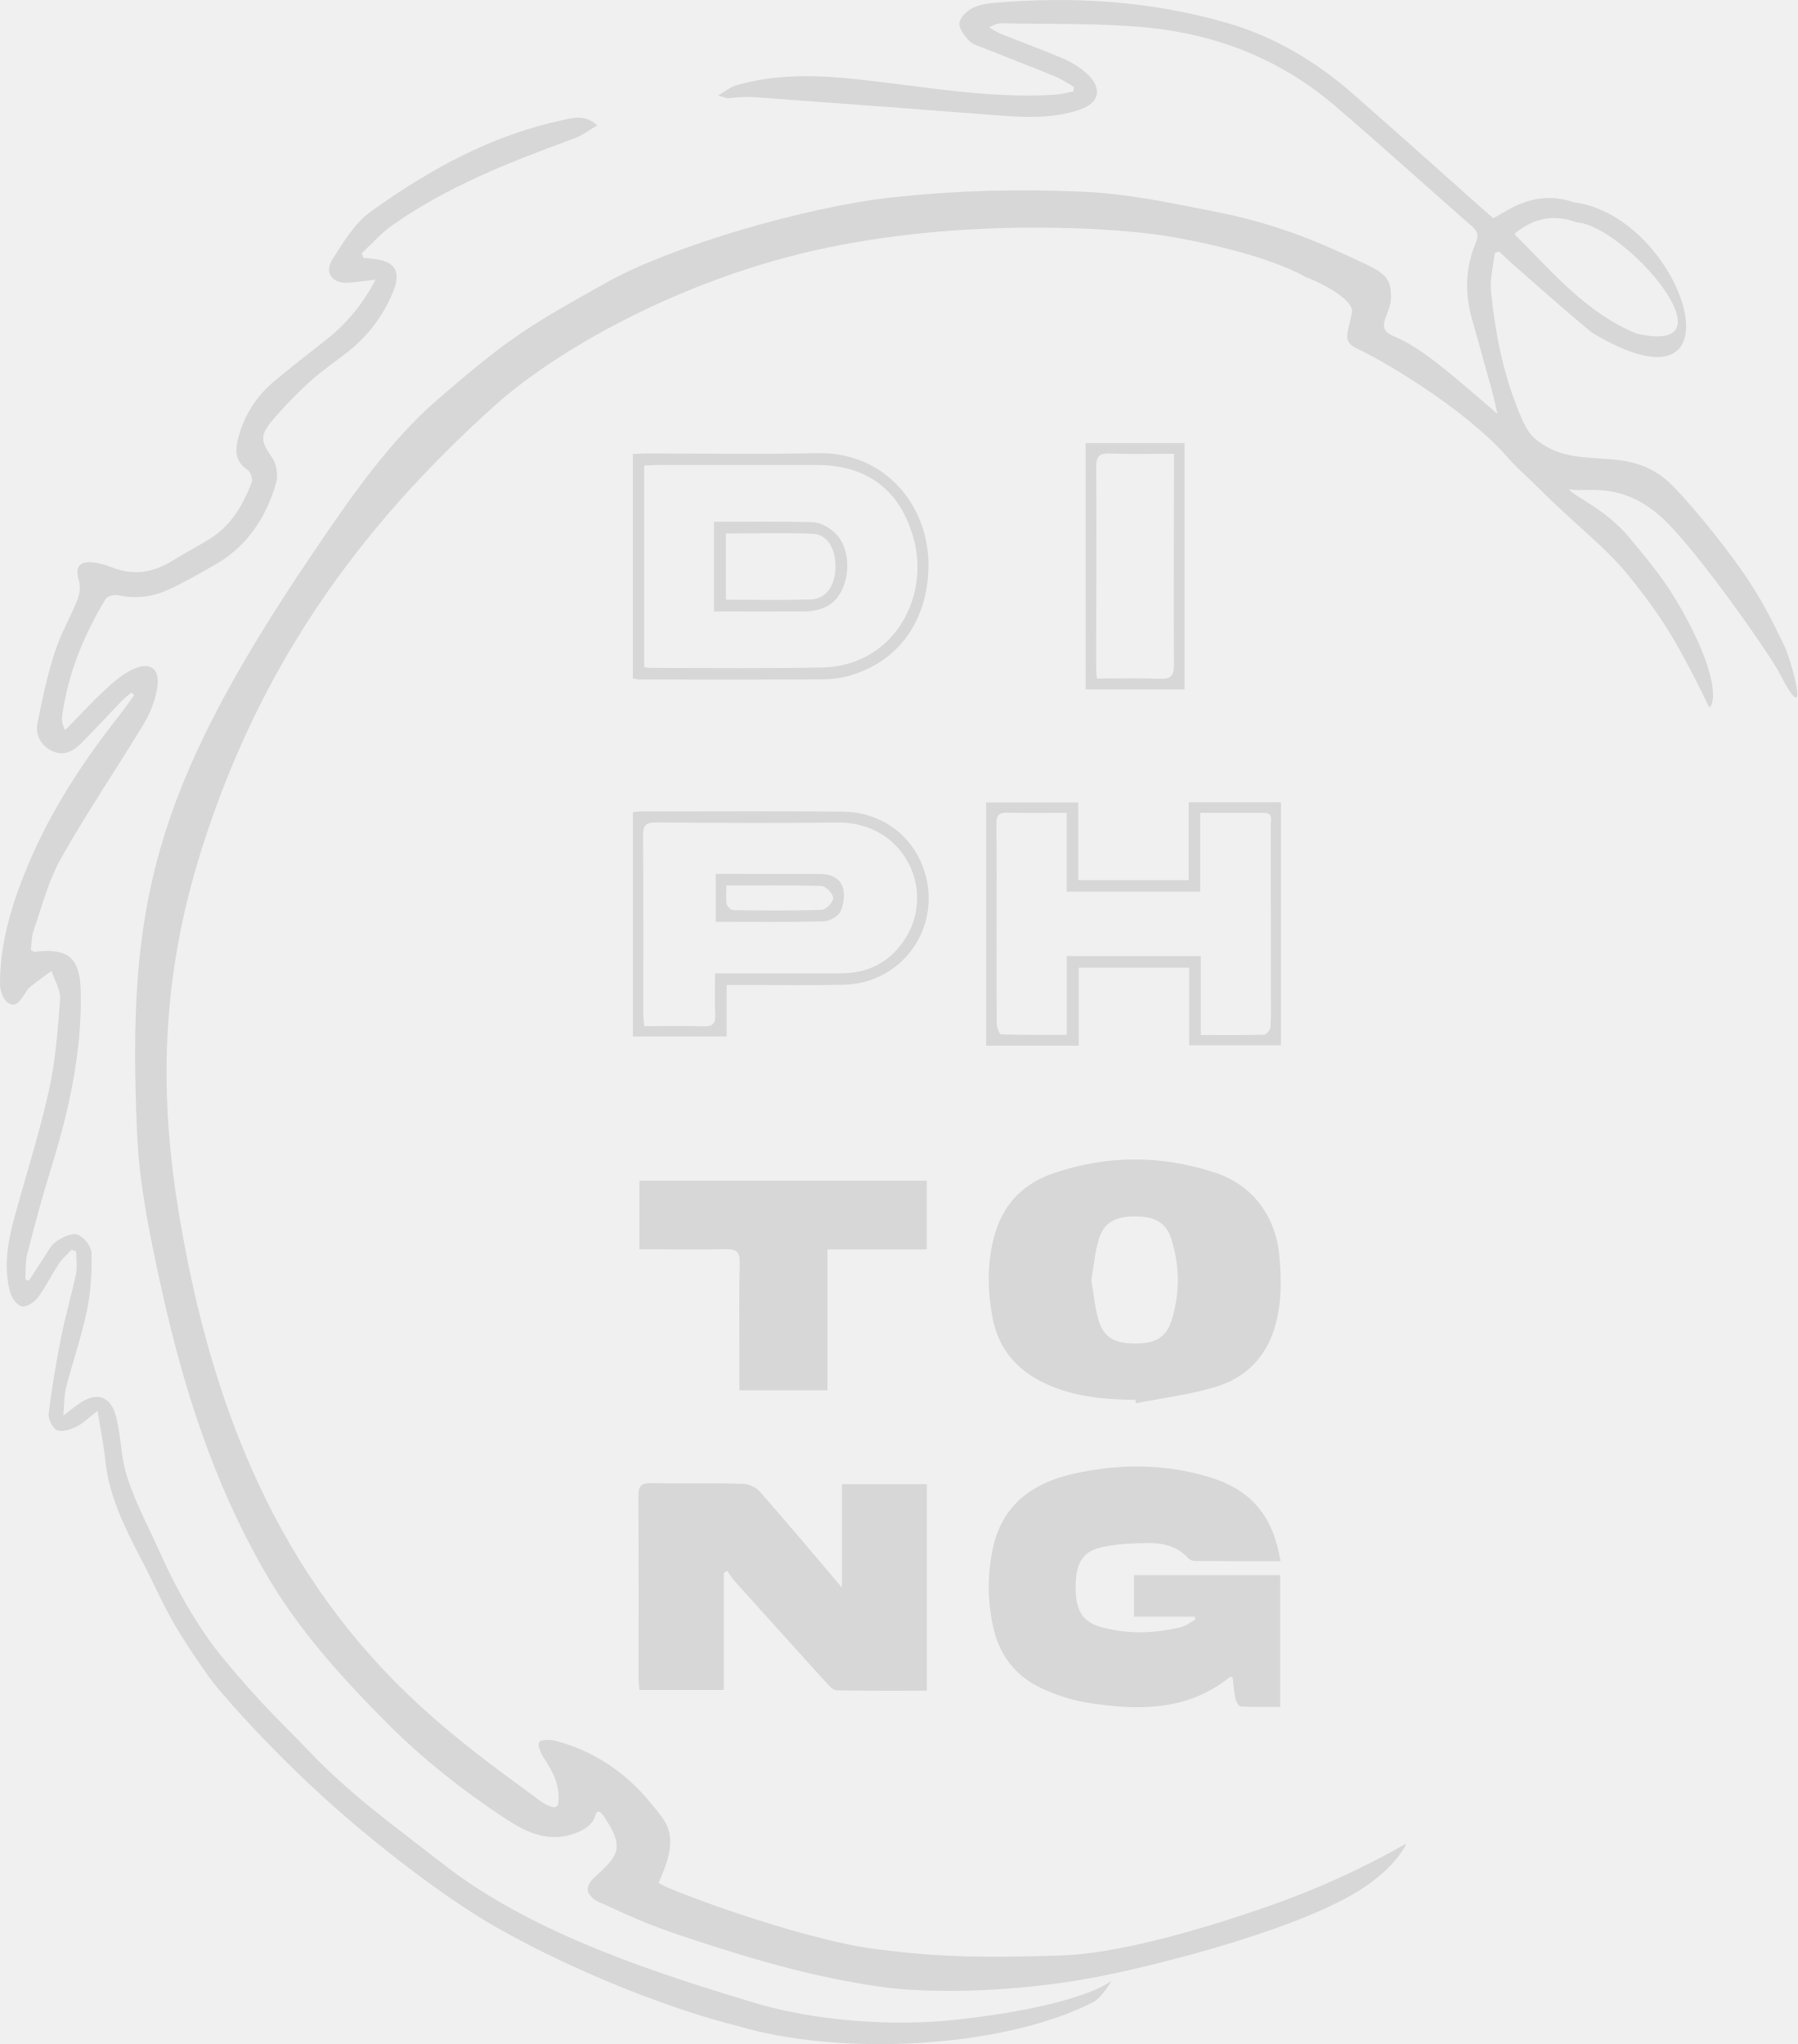
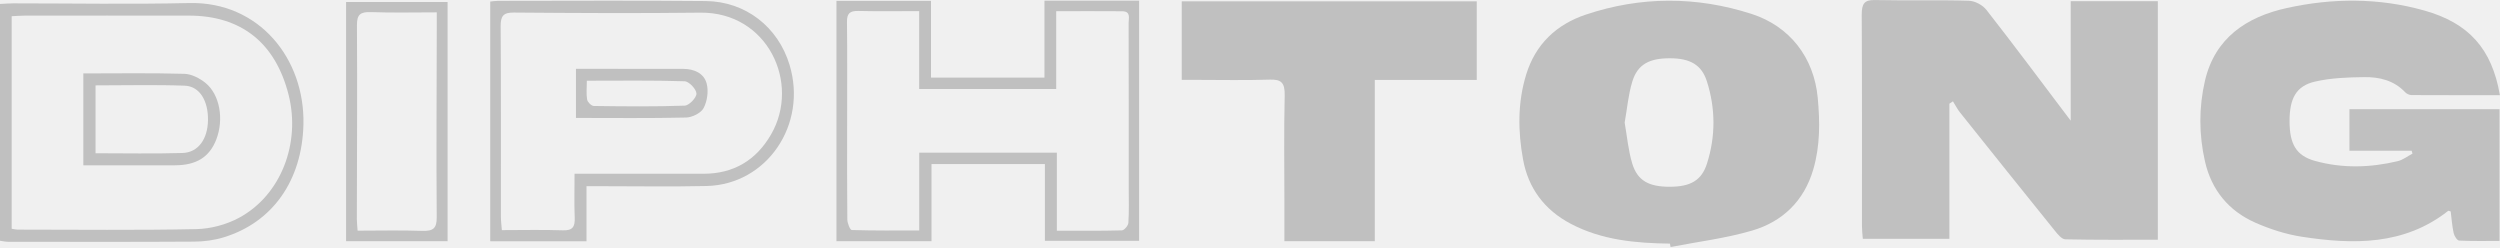
- <svg xmlns="http://www.w3.org/2000/svg" id="Calque_2" data-name="Calque 2" viewBox="0 0 368.27 418.8">
+ <svg xmlns="http://www.w3.org/2000/svg" width="1680" height="166" viewBox="0 0 1680 166" fill="none">
+   <g opacity="0.2" clip-path="url(#clip0_335_16)">
+     <path d="M1680 63.96C1659.73 63.96 1640.17 63.993 1620.6 63.893C1619.12 63.893 1617.27 63.052 1616.26 61.977C1608.82 54.045 1598.99 51.692 1588.79 51.827C1577.67 51.961 1566.29 52.364 1555.59 54.852C1542.96 57.809 1538.55 66.212 1538.58 81.471C1538.58 96.797 1543.06 104.628 1555.65 108.123C1574.04 113.232 1592.76 112.728 1611.28 108.291C1614.78 107.451 1617.88 104.964 1621.18 103.25C1621.01 102.611 1620.81 101.939 1620.64 101.301H1578.82V73.404H1679.7V161.899C1670.71 161.899 1661.58 162.101 1652.52 161.664C1651.18 161.597 1649.26 158.538 1648.85 156.589C1647.81 151.816 1647.47 146.876 1646.87 142.103C1646.13 141.901 1645.42 141.532 1645.18 141.7C1615.62 164.958 1581.45 164.42 1546.73 159.076C1536.12 157.429 1525.49 154.001 1515.65 149.665C1497.5 141.666 1486.09 127.55 1481.75 108.493C1477.64 90.445 1477.57 72.194 1481.75 54.179C1488.45 25.611 1509.53 11.36 1536.8 5.378C1567.47 -1.378 1598.52 -1.546 1629.09 7.058C1659.06 15.494 1674.58 32.736 1679.93 63.96H1680Z" fill="black" />
+     <path d="M1122.21 163.714C1099.15 163.412 1076.45 161.395 1055.54 150.371C1037.73 140.994 1026.99 126.306 1023.52 107.283C1020.02 88.26 1019.78 68.968 1025.61 50.045C1031.87 29.678 1045.91 16.435 1065.68 9.814C1102.51 -2.521 1139.85 -2.588 1176.93 9.31C1202.92 17.645 1218.98 38.819 1221.51 65.64C1223.05 81.975 1223.16 98.04 1218.51 113.904C1212.35 134.944 1198 148.926 1177.33 154.976C1159.55 160.185 1140.93 162.437 1122.65 166C1122.48 165.227 1122.35 164.487 1122.18 163.714H1122.21ZM1091.77 82.378C1093.42 91.722 1094.2 101.133 1096.89 109.972C1100.43 121.5 1108.1 125.567 1122.35 125.5C1135.91 125.433 1143.46 121.299 1147.06 110.006C1152.92 91.722 1152.88 73.068 1147.06 54.751C1143.49 43.525 1135.75 39.223 1122.38 39.156C1108.34 39.088 1100.46 43.256 1096.92 54.784C1094.2 63.624 1093.46 73.034 1091.77 82.378Z" fill="black" />
+     <path d="M1391.54 0.807H1450.06V161.093C1429.25 161.093 1408.55 161.295 1387.87 160.824C1385.45 160.757 1382.75 157.396 1380.77 154.942C1359.49 128.558 1338.28 102.107 1317.13 75.589C1315.31 73.337 1313.97 70.581 1312.38 68.094C1311.58 68.632 1310.8 69.136 1309.99 69.674V160.488H1251.81C1251.57 157.429 1251.24 154.707 1251.24 151.985C1251.2 104.695 1251.37 57.406 1251.07 10.117C1251.04 2.252 1252.99 -0.134 1259.99 0.034C1281 0.504 1302.05 -0.134 1323.06 0.504C1327.13 0.639 1332.28 3.294 1334.94 6.722C1353.63 30.619 1371.78 54.986 1391.51 81.101V0.807H1391.54Z" fill="black" />
+     <path d="M992.376 53.709H923.856V162.101H863.114C863.114 152.858 863.114 144.153 863.114 135.482C863.114 111.753 862.744 87.991 863.316 64.262C863.552 55.255 860.724 53.272 853.282 53.507C836.75 54.045 820.218 53.675 803.686 53.675C800.689 53.675 797.658 53.675 794.123 53.675V0.874H992.376V53.709Z" fill="black" />
+     <path d="M625.973 162.101H562.1V0.571H625.636V52.129H701.867V0.437H765.471V161.799H702.17V110.241H625.973V162.068V162.101ZM617.757 102.612H710.217V155.043C725.436 155.043 739.679 155.211 753.922 154.808C755.504 154.774 758.164 151.581 758.265 149.766C758.77 141.969 758.501 134.138 758.501 126.307C758.501 89.336 758.535 52.398 758.434 15.427C758.434 12.301 760.083 7.63 754.157 7.562C739.679 7.428 725.201 7.529 709.779 7.529V59.826H617.69V7.462C603.616 7.462 590.215 7.697 576.847 7.361C570.955 7.226 569.103 9.142 569.17 14.789C569.44 37.979 569.271 61.17 569.271 84.395C569.271 105.435 569.17 126.475 569.406 147.515C569.406 149.968 571.258 154.539 572.369 154.573C587.319 155.043 602.302 154.875 617.724 154.875V102.612H617.757Z" fill="black" />
+     <path d="M300.781 162.101H232.564V1.344H300.781V162.135V162.101ZM293.542 8.302C277.885 8.302 263.609 8.671 249.4 8.134C242.093 7.865 239.837 9.781 239.871 16.939C240.14 60.397 239.871 103.855 239.804 147.313C239.804 149.598 240.107 151.917 240.309 155.01C255.056 155.01 269.299 154.64 283.508 155.144C291.017 155.413 293.542 153.564 293.475 146.002C293.138 103.082 293.475 60.162 293.508 17.208C293.508 14.62 293.508 12.033 293.508 8.268L293.542 8.302Z" fill="black" />
+     <path d="M0 161.866V2.655C3.199 2.521 5.96 2.252 8.687 2.252C48.183 2.252 87.712 2.958 127.174 2.05C174.078 0.975 204.92 39.458 203.91 83.588C203.034 121.231 183.236 149.43 150.34 159.48C144.01 161.429 137.141 162.336 130.508 162.37C88.756 162.639 47.038 162.504 5.286 162.471C3.67 162.471 2.054 162.068 0.034 161.799L0 161.866ZM7.845 153.732C9.562 154.001 10.674 154.304 11.751 154.304C51.786 154.304 91.854 154.808 131.854 153.968C141.552 153.766 152.091 150.976 160.677 146.338C188.792 131.146 202.193 96.259 193.91 63.59C185.054 28.77 162.124 10.52 126.972 10.486C90.305 10.419 53.604 10.486 16.936 10.486C13.973 10.486 11.01 10.755 7.845 10.889V153.699V153.732Z" fill="black" />
+     <path d="M55.994 49.339C79.126 49.339 101.517 48.97 123.874 49.608C128.723 49.743 134.178 52.566 138.083 55.725C147.814 63.624 150.541 80.261 145.356 93.705C140.811 105.468 132.09 111.047 117.578 111.081C97.207 111.182 76.803 111.081 55.994 111.081V49.339ZM64.21 57.406V102.981C84.076 102.981 103.335 103.384 122.595 102.813C133.167 102.51 139.598 93.469 139.767 80.765C139.969 67.69 134.144 57.944 124.11 57.574C104.312 56.868 84.48 57.372 64.21 57.372V57.406Z" fill="black" />
+     <path d="M394.115 125.13V162.135H329.434V1.042C331.488 0.84 333.104 0.571 334.72 0.571C381.219 0.571 427.752 0.235 474.251 0.706C501.121 0.975 522.905 18.183 530.582 43.592C542.738 83.756 515.363 124.055 474.824 124.996C451.288 125.534 427.752 125.13 404.216 125.13C401.186 125.13 398.122 125.13 394.115 125.13ZM386.101 116.761C390.277 116.761 393.307 116.761 396.304 116.761C421.792 116.761 447.315 116.761 472.803 116.761C492.669 116.761 507.989 107.955 518.158 90.344C538.091 55.894 515.868 7.966 470.581 8.503C428.83 9.008 387.078 8.772 345.326 8.436C338.255 8.369 336.37 10.688 336.437 17.847C336.74 60.397 336.572 102.981 336.605 145.531C336.605 148.355 336.976 151.144 337.245 154.64C351.454 154.64 364.889 154.304 378.256 154.774C384.788 155.01 386.472 152.455 386.202 146.136C385.798 136.625 386.101 127.113 386.101 116.694V116.761Z" fill="black" />
+     <path d="M387.043 79.252V46.247C391.656 46.247 396 46.247 400.343 46.247C419.94 46.247 439.536 46.247 459.099 46.281C466.439 46.281 473.139 49.205 474.924 56.297C476.203 61.372 475.261 68.027 472.803 72.665C471.018 75.992 465.159 78.883 461.052 78.984C436.741 79.555 412.397 79.252 387.01 79.252H387.043ZM394.35 54.179C394.35 59.288 393.879 63.22 394.552 66.951C394.855 68.665 397.448 71.186 399.03 71.22C419.401 71.489 439.772 71.724 460.143 70.984C463.072 70.883 468.122 65.607 468.021 62.884C467.92 59.893 463.038 54.717 460.075 54.616C438.661 53.91 417.179 54.246 394.35 54.246V54.179Z" fill="black" />
+   </g>
  <defs>
-     <style>
-       .cls-1 {
-         fill: #d7d7d7;
-       }
-     </style>
+     <clipPath id="clip0_335_16">
+       <rect width="1680" height="166" fill="white" />
+     </clipPath>
  </defs>
-   <g id="Calque_1-2" data-name="Calque 1">
-     <g>
-       <path class="cls-1" d="M321.62,100.18c-.05-.02-.11.02-.09.07.5,1.27,7.2,3.81,12.24,9.84,5.74,6.87,8.52,10.41,12.22,17.5,7.47,14.32,4.37,17.88,4.16,17.22.2.66-1.43-3.3-5.95-11.54-2.87-5.23-6.51-10.47-11.01-15.9-4.67-5.63-10.8-10.16-17.75-17.17-1.93-1.95-4.43-4.07-6.32-6.23-9.57-10.97-27.37-20.85-30.62-22.31-3.65-1.64-2.47-2.88-1.51-7.53.67-3.23-9.13-7.37-9.41-7.32-7.87-4.5-23.21-7.78-31.25-8.83-11.81-1.55-44.87-3.39-75.35,4.79-25.37,6.81-47.78,19.66-59.81,30.5-28.75,25.92-48.22,54.07-59.81,90.59-8.59,27.05-8.71,50.93-4.6,75.4,6.53,38.81,20.12,73.81,49.78,100.69,7.2,6.53,14.31,11.86,22.16,17.57,1.29.94,2.76,2.28,4.55,2.74.57.15,1.08-.26,1.14-.85.37-3.78-1.13-6.41-3.13-9.48-.41-.62-.69-1.41-.89-2.25-.12-.53.24-1.04.77-1.11.89-.12,1.75-.12,2.49.07,7.88,1.96,14.63,6.59,19.5,12.56,3.57,4.38,6.38,6.56,1.82,16.54-.29.64,28.49,11.61,44.71,13.65,12.39,1.56,20.94,1.83,38,1.26,10.73-.36,26.31-4.78,36.36-8.1,7.1-2.35,19.02-6.26,34.09-14.81.09-.05-2.2,5.48-11.34,10.63-14.43,8.14-42.24,14.82-52.02,16.69-17.37,3.32-35.05,3.41-44.72,1.97-12.15-1.81-23.52-4.73-40.55-10.45-5.17-1.74-8.33-2.97-16.04-6.56-.42-.19-1.77-.46-2.78-2.04-.66-1.03.05-2.3,1.05-3.23,4.54-4.22,6.41-5.75,2.56-11.75-.53-.82-1.78-2.96-2.28-1.05-.64,2.4-3.52,3.64-5.77,4.16-4.73,1.09-8.87-.98-12.64-3.46-8.57-5.63-16.8-12.12-23.84-19.16-9.76-9.76-18.84-19.77-25.7-31.8-10.44-18.28-16.59-37.62-21.18-58.65-2.24-10.28-4.31-20.3-4.77-30.76-2.03-45.97,2.55-69.56,35.97-118.89,7.5-11.07,15.61-22.94,25.77-31.69,14.55-12.53,18.28-14.81,34.66-23.94,12.93-7.21,40.37-15.37,58.4-17.33,12.99-1.41,25.6-1.74,38.97-1.15,9.01.4,17.33,2.14,27.86,4.24,7.74,1.55,15.75,3.99,25.02,8.26,8.41,3.87,10.38,4.31,10.24,9.3-.11,3.65-3.57,6.11.68,7.86,5.33,2.2,11.03,7.11,20.98,15.73.06.05.14,0,.12-.08-.49-2.08-.8-3.52-1.19-4.94-1.33-4.84-2.71-9.68-4.05-14.52-1.44-5.2-1.28-10.34.82-15.32.6-1.42.5-2.32-.7-3.38-9.4-8.23-18.65-16.63-28.13-24.75-11.1-9.5-24.23-14.67-38.62-16.05-9.79-.94-19.71-.64-29.57-.86-.8-.02-1.6.21-2.62.88.8.44,1.56.97,2.41,1.31,4.2,1.68,8.45,3.22,12.61,4.99.58.25,1.16.52,1.71.83,6.64,3.75,6.88,7.97,1.77,9.7-5.61,1.9-11.38,1.58-17.16,1.13-16.48-1.27-32.97-2.51-49.46-3.7-1.78-.13-3.57.03-5.35.21-.38.04-.68-.15-2.12-.54,1.61-.94,2.51-1.73,3.55-2.04,8.29-2.46,16.7-2.18,25.21-1.27,13.32,1.43,26.57,3.97,40.06,3.15,1.33-.08,2.65-.43,3.98-.68l.16-.91c-1.35-.77-2.66-1.66-4.08-2.24-4.82-1.98-9.69-3.83-14.53-5.77-1.03-.41-2.25-.74-2.96-1.51-.92-1-2.05-2.46-1.92-3.59.13-1.14,1.5-2.48,2.66-3.07,1.44-.73,3.21-.97,4.87-1.1,16.01-1.33,31.83-.34,47.34,4.16,9.76,2.83,18.24,7.93,25.82,14.58,8.9,7.81,17.71,15.71,26.56,23.58.68.6,1.37,1.19,2.09,1.82.02.02.06.03.09,0,1.2-.69,2.31-1.34,3.43-1.95,4.14-2.26,8.54-2.87,12.96-1.29,22.56,2.75,36.27,46.04,3.88,26.79-5.56-4.53-10.87-9.35-16.28-14.05-.99-.86-1.92-1.78-2.88-2.67l-.87.32c-.31,2.63-1.03,5.31-.77,7.88.86,8.58,2.45,16.63,5.69,24.6.92,2.25,1.85,4.34,3.36,5.6,8.37,6.99,17.84.94,26.75,8.31,2.94,2.43,11.24,12.27,16.18,19.53,3.26,4.79,5.37,8.84,8.07,14.46,1.66,3.46,5.62,18.43-.98,5.65-2.06-3.99-17.36-25.81-24.13-31.88-8.89-7.97-16.43-4.78-18.84-5.81ZM310.3,47.88s-.04.08,0,.11c7.79,7.77,14.68,16.11,24.97,20.35,21.02,4.87-2.41-22.23-12.25-22.78-4.34-1.6-8.52-1.15-12.71,2.32Z" />
-       <path class="cls-1" d="M20,289.05c-1.8,1.4-2.93,2.57-4.3,3.24-1.22.6-2.93,1.18-4.02.75-.91-.36-1.85-2.28-1.71-3.38.64-5.23,1.51-10.45,2.54-15.62.87-4.37,2.14-8.66,3.05-13.02.31-1.47.05-3.05.05-4.59l-.96-.37c-.88.96-1.9,1.82-2.6,2.89-1.49,2.25-2.66,4.72-4.27,6.87-.72.96-2.29,2.02-3.28,1.85-.96-.16-2.1-1.71-2.41-2.86-1.38-5.1-.55-10.17.81-15.16,2.37-8.7,5.14-17.31,7.1-26.11,1.37-6.15,1.85-12.53,2.31-18.83.14-1.88-1.14-3.85-1.77-5.78-1.48,1.1-2.98,2.17-4.42,3.32-.42.34-.69.87-1.01,1.33-.84,1.24-1.81,2.99-3.41,1.93C.66,204.86,0,202.96,0,201.61c0-8.62,2.5-16.69,5.82-24.55,4.67-11.07,11.18-21.02,18.58-30.42,1.07-1.36,2.05-2.79,3.08-4.18-.18-.19-.37-.38-.55-.57-.69.6-1.43,1.15-2.06,1.8-2.72,2.82-5.36,5.71-8.12,8.49-1.64,1.66-3.62,2.85-6.02,1.72-2.36-1.12-3.53-3.3-3.05-5.77.96-4.9,2.04-9.81,3.56-14.56,1.18-3.7,3.21-7.12,4.65-10.75.46-1.17.64-2.73.27-3.9-.81-2.57-.02-3.96,2.72-3.71,1.37.12,2.75.54,4.04,1.04,4.23,1.64,8.19,1.19,12.03-1.15,2.62-1.6,5.34-3.05,7.96-4.65,4.45-2.71,6.88-6.99,8.67-11.66.25-.66-.24-2.09-.84-2.49-2.49-1.65-2.63-3.82-1.98-6.38,1.22-4.76,3.72-8.72,7.48-11.85,3.36-2.8,6.81-5.5,10.26-8.2,4.23-3.3,7.67-7.22,10.43-12.58-2.21.26-3.81.5-5.42.63-3.42.27-5.19-2.02-3.36-4.87,2.24-3.48,4.54-7.34,7.79-9.68,12-8.63,24.86-15.74,39.56-18.81,2.14-.45,4.37-1.14,6.85,1.14-1.68.98-3.04,2.05-4.58,2.62-13.04,4.78-25.99,9.79-37.44,17.86-2.28,1.61-4.16,3.79-6.21,5.72l.32.93c.63.06,1.26.13,1.9.19,4.59.44,5.95,2.49,4.18,6.81-1.98,4.81-5.03,8.91-9.13,12.16-2.63,2.08-5.44,3.96-7.91,6.21-2.81,2.57-5.5,5.31-7.92,8.24-2.44,2.96-1.96,4.2.2,7.34.9,1.31,1.25,3.63.81,5.15-2.03,7.08-5.89,12.98-12.46,16.74-3.14,1.8-6.29,3.64-9.58,5.14-3.27,1.49-6.76,1.94-10.38,1.14-.77-.17-2.17.2-2.52.78-4.46,7.4-7.7,15.28-8.89,23.9-.12.87-.02,1.77.6,2.98,2.71-2.76,5.33-5.6,8.15-8.24,1.68-1.57,3.49-3.15,5.53-4.14,3.68-1.79,5.8-.35,5.2,3.63-.39,2.57-1.42,5.21-2.77,7.45-5.57,9.24-11.67,18.19-16.97,27.58-2.57,4.55-3.87,9.82-5.61,14.81-.44,1.26-.38,2.7-.54,3.95.43.22.59.38.73.36,6.96-.78,9.36,1.12,9.49,8.32.23,12.52-2.5,24.57-6.21,36.46-1.77,5.68-3.29,11.44-4.76,17.2-.42,1.65-.28,3.44-.4,5.16l.75.25c1.02-1.57,2.01-3.17,3.06-4.72.78-1.16,1.42-2.58,2.51-3.31,1.27-.86,3.22-1.83,4.38-1.41,1.3.48,2.86,2.45,2.88,3.8.08,3.96-.16,8.01-.97,11.88-1.1,5.27-2.89,10.39-4.24,15.62-.42,1.63-.36,3.38-.59,5.77,1.44-1.09,2.22-1.69,3.02-2.27,3.69-2.7,6.68-1.87,7.81,2.52,1.02,3.95.95,8.18,2.18,12.08,1.77,5.61,4.39,10.33,6.66,15.44,3.8,8.54,8.33,16.22,13.21,22.12,8,9.67,11.75,12.88,17.74,19.15,8.14,8.52,16.42,14.48,27.58,23.14,18.43,14.3,44.37,22.37,63.06,28.05,13.02,3.96,29.16,4.94,41.62,3.57,20.3-2.23,29.3-5.98,31.91-7.99,0,0-2.02,3.51-3.82,4.42-19.02,9.64-52.34,10.98-72.77,4.85-11.36-2.75-31.84-10.15-49.73-20.37-10.02-5.73-24.59-16.76-36.29-27.54-11.52-10.63-20.42-20.9-22.31-23.58-9.19-13-9.15-15.09-14.1-24.54-3.28-6.26-6.44-12.82-7.13-19.71-.33-3.27-1.01-6.5-1.61-10.29Z" />
-       <path class="cls-1" d="M262.38,319.87c-6.02,0-11.83.01-17.64-.03-.44,0-.99-.26-1.29-.58-2.21-2.42-5.13-3.13-8.16-3.1-3.3.04-6.68.16-9.86.92-3.75.9-5.06,3.46-5.05,8.12,0,4.67,1.33,7.06,5.07,8.13,5.46,1.56,11.02,1.4,16.52.05,1.04-.26,1.96-1.01,2.94-1.54-.05-.2-.11-.4-.16-.6h-12.42v-8.51h29.96v26.99c-2.67,0-5.38.07-8.07-.07-.4-.02-.97-.95-1.09-1.54-.31-1.46-.41-2.96-.59-4.42-.22-.06-.43-.18-.5-.12-8.78,7.09-18.93,6.93-29.24,5.3-3.15-.5-6.31-1.54-9.23-2.87-5.39-2.44-8.78-6.75-10.07-12.56-1.22-5.51-1.24-11.07,0-16.57,1.99-8.71,8.25-13.06,16.35-14.89,9.11-2.06,18.33-2.12,27.41.51,8.9,2.57,13.51,7.84,15.1,17.36Z" />
-       <path class="cls-1" d="M232.62,286.83c-6.85-.09-13.59-.7-19.8-4.03-5.29-2.83-8.48-7.26-9.51-13-1.04-5.74-1.11-11.55.62-17.27,1.86-6.15,6.03-10.14,11.9-12.14,10.94-3.73,22.03-3.75,33.04-.15,7.72,2.52,12.49,8.9,13.24,17,.46,4.92.49,9.77-.89,14.56-1.83,6.35-6.09,10.56-12.23,12.39-5.28,1.57-10.81,2.25-16.24,3.33-.05-.23-.09-.46-.14-.69ZM223.59,262.28c.49,2.82.72,5.66,1.52,8.32,1.05,3.48,3.33,4.7,7.56,4.68,4.03-.02,6.27-1.27,7.34-4.67,1.74-5.52,1.73-11.15,0-16.67-1.06-3.39-3.36-4.69-7.33-4.71-4.17-.02-6.51,1.24-7.56,4.71-.81,2.67-1.03,5.51-1.53,8.32Z" />
-       <path class="cls-1" d="M172.51,304.09h17.38v42.32c-6.18,0-12.33.05-18.47-.07-.72-.01-1.52-.9-2.11-1.55-6.32-6.96-12.62-13.95-18.9-20.95-.54-.6-.94-1.32-1.41-1.98-.24.14-.47.28-.71.42v23.98h-17.28c-.07-.81-.17-1.53-.17-2.25-.01-12.49.04-24.97-.05-37.46-.01-2.07.57-2.71,2.65-2.66,6.24.13,12.49-.04,18.73.12,1.21.03,2.74.74,3.53,1.64,5.55,6.31,10.94,12.75,16.8,19.63v-21.19Z" />
-       <path class="cls-1" d="M189.88,256h-20.35v28.87h-18.04c0-2.46,0-4.78,0-7.09,0-6.32-.11-12.65.06-18.97.07-2.4-.77-2.93-2.98-2.87-4.91.14-9.82.04-14.73.04-.89,0-1.79,0-2.84,0v-14.06h58.88v14.07Z" />
-       <path class="cls-1" d="M221.01,214.26h-18.97v-49.84h18.87v15.91h22.64v-15.95h18.89v49.79h-18.8v-15.9h-22.63v15.99ZM218.57,195.9h27.46v16.17c4.52,0,8.75.05,12.98-.07.47-.01,1.26-.99,1.29-1.56.15-2.4.07-4.82.07-7.24,0-11.4.01-22.81-.02-34.21,0-.96.49-2.41-1.27-2.43-4.3-.05-8.6-.01-13.18-.01v16.14h-27.35v-16.15c-4.18,0-8.16.07-12.13-.03-1.75-.04-2.3.55-2.28,2.3.08,7.16.03,14.32.03,21.47,0,6.49-.03,12.98.04,19.48,0,.76.55,2.16.88,2.17,4.44.15,8.89.1,13.47.1v-16.12Z" />
-       <path class="cls-1" d="M129.66,139.04v-46.02c.95-.04,1.77-.11,2.58-.11,11.73,0,23.47.2,35.19-.06,13.93-.31,23.09,10.81,22.79,23.57-.26,10.88-6.14,19.03-15.91,21.94-1.88.56-3.92.83-5.89.84-12.4.07-24.79.04-37.19.03-.48,0-.96-.12-1.56-.19ZM131.99,136.69c.51.08.84.16,1.16.16,11.89,0,23.79.15,35.67-.1,2.88-.06,6.01-.86,8.56-2.2,8.35-4.39,12.33-14.48,9.87-23.92-2.63-10.06-9.44-15.34-19.88-15.36-10.89-.02-21.79,0-32.68,0-.88,0-1.76.08-2.7.12v41.28Z" />
-       <path class="cls-1" d="M148.88,201.81v10.56h-19.21v-45.97c.61-.05,1.09-.14,1.57-.14,13.81,0,27.63-.1,41.44.04,7.98.08,14.45,4.99,16.73,12.24,3.61,11.47-4.52,22.96-16.56,23.23-6.99.16-13.98.03-20.97.04-.9,0-1.81,0-3,0ZM146.5,199.43c1.24,0,2.14,0,3.03,0,7.57,0,15.15,0,22.72,0,5.9,0,10.45-2.51,13.47-7.54,5.92-9.83-.68-23.52-14.13-23.36-12.4.15-24.8.08-37.2-.02-2.1-.02-2.66.64-2.64,2.69.09,12.15.04,24.3.05,36.45,0,.8.11,1.61.19,2.6,4.22,0,8.21-.1,12.18.04,1.94.07,2.44-.67,2.36-2.46-.12-2.71-.03-5.43-.03-8.4Z" />
-       <path class="cls-1" d="M242.69,141.25h-20.26v-50.46h20.26v50.46ZM240.54,92.97c-4.65,0-8.89.12-13.11-.05-2.17-.08-2.84.52-2.83,2.76.08,13.64,0,27.28-.02,40.92,0,.72.09,1.44.15,2.42,4.38,0,8.61-.11,12.83.05,2.23.09,2.98-.5,2.96-2.87-.1-13.47,0-26.95.01-40.42,0-.81,0-1.63,0-2.81Z" />
-       <path class="cls-1" d="M146.29,106.91c6.87,0,13.52-.11,20.16.08,1.44.04,3.06.88,4.22,1.82,2.89,2.35,3.7,7.3,2.16,11.3-1.35,3.5-3.94,5.16-8.25,5.17-6.05.03-12.11,0-18.29,0v-18.39ZM148.73,109.31v13.56c5.9,0,11.62.12,17.34-.05,3.14-.09,5.05-2.78,5.1-6.56.06-3.89-1.67-6.79-4.65-6.9-5.88-.21-11.77-.06-17.79-.06Z" />
-       <path class="cls-1" d="M146.64,188.87v-9.82c1.37,0,2.66,0,3.95,0,5.82,0,11.64,0,17.45.01,2.18,0,4.17.87,4.7,2.98.38,1.51.1,3.49-.63,4.87-.53.99-2.27,1.85-3.49,1.88-7.22.17-14.45.08-21.99.08ZM148.82,181.41c0,1.52-.14,2.69.06,3.8.09.51.86,1.26,1.33,1.27,6.05.08,12.1.15,18.15-.07.87-.03,2.37-1.6,2.34-2.41-.03-.89-1.48-2.43-2.36-2.46-6.36-.21-12.74-.11-19.52-.11Z" />
-     </g>
-   </g>
</svg>
